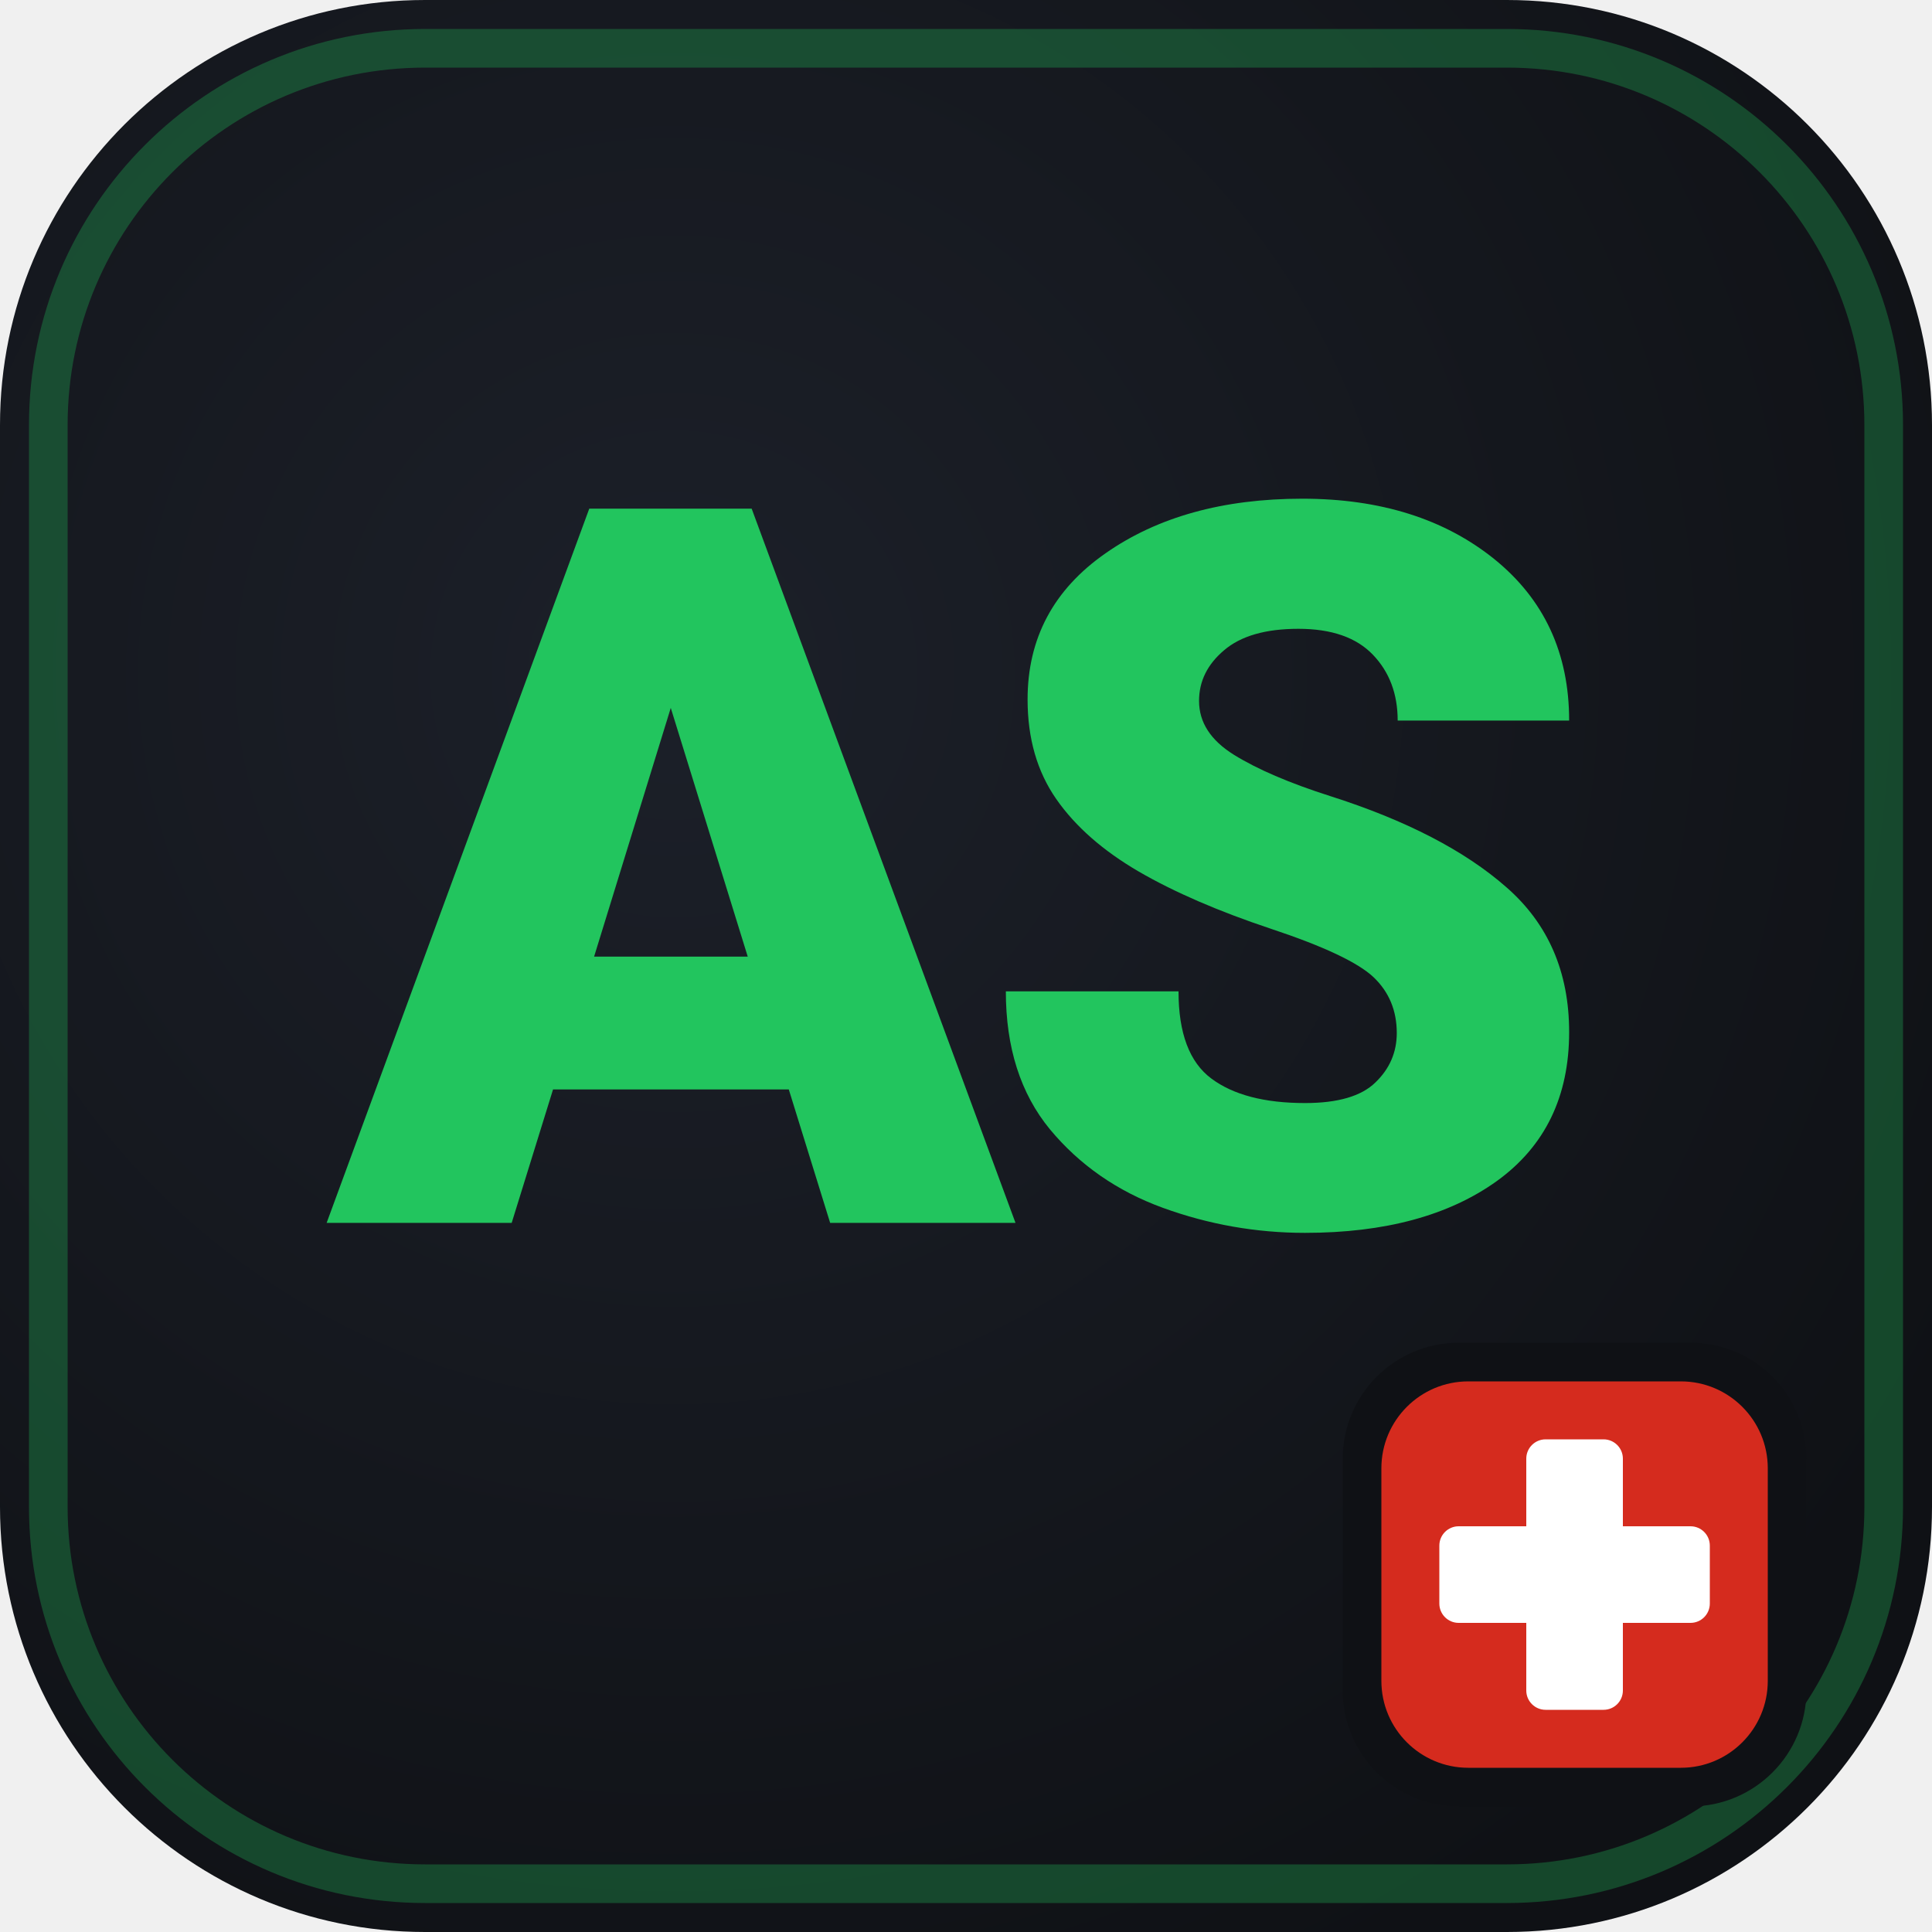
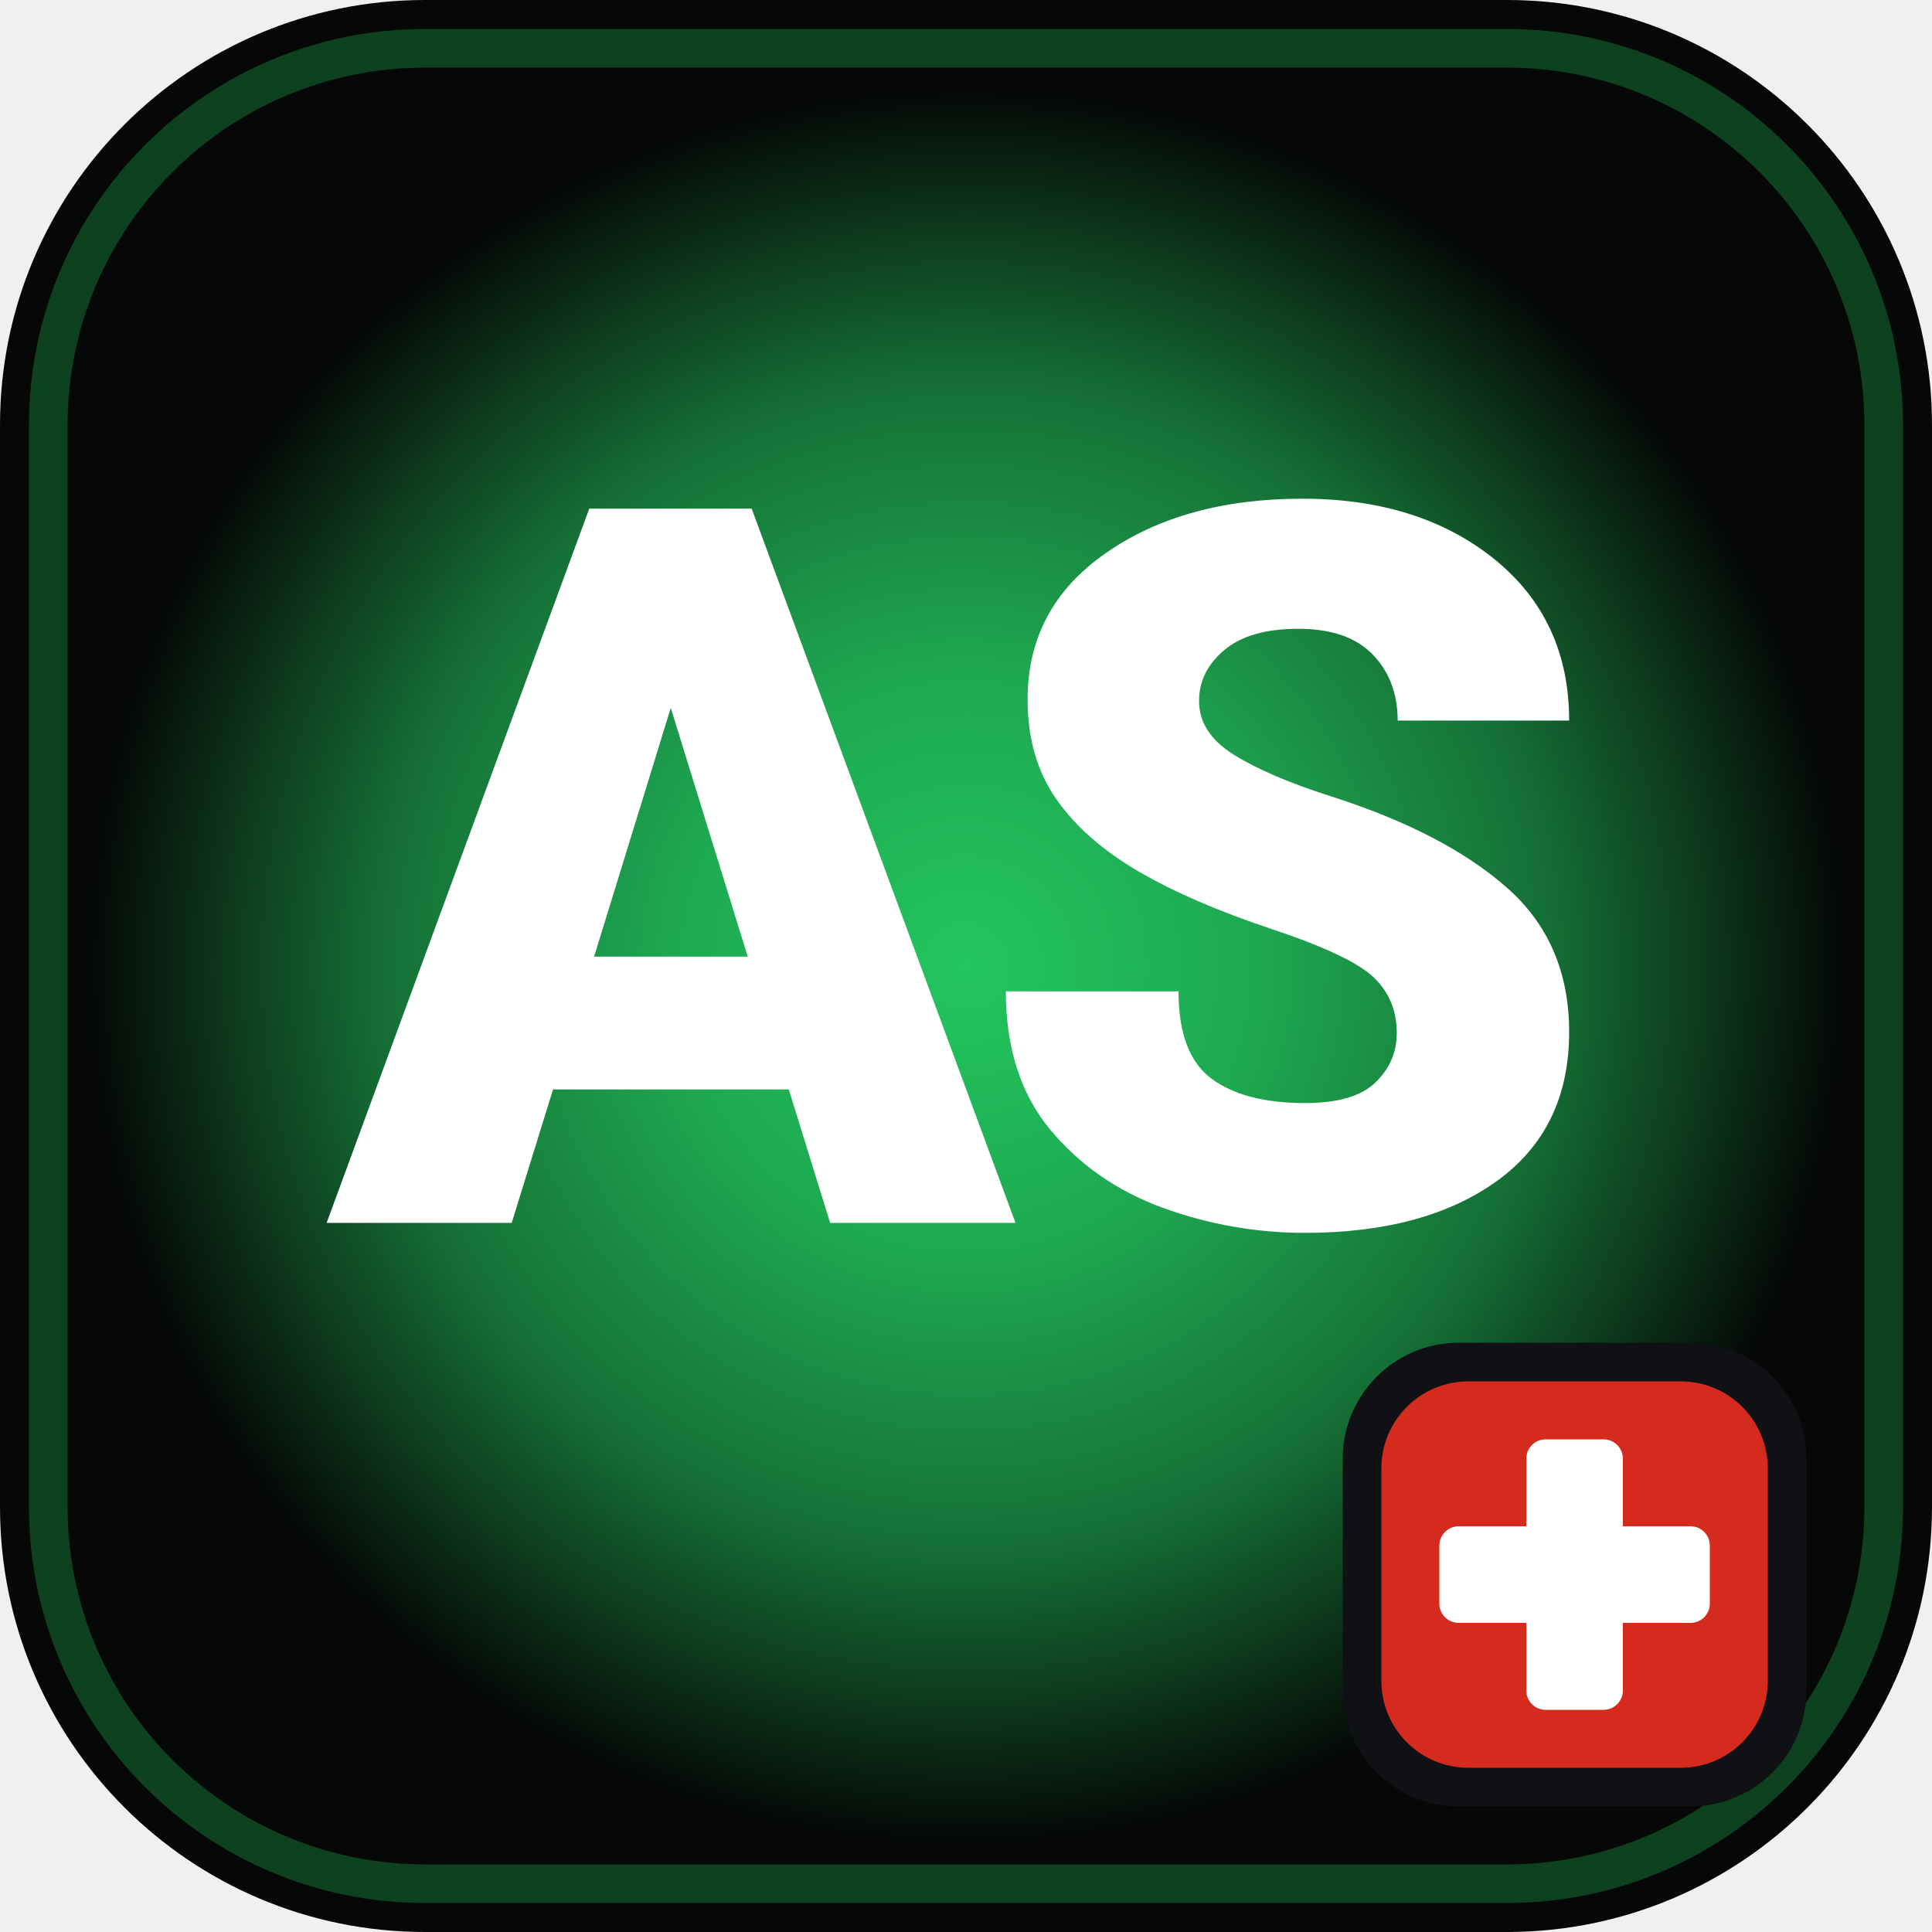
<svg xmlns="http://www.w3.org/2000/svg" viewBox="0 0 100 100">
  <defs>
-     <radialGradient id="glow" cx="35%" cy="35%" r="75%">
-       <stop offset="0%" stop-color="#1c2029" />
-       <stop offset="100%" stop-color="#0f1115" />
+     <radialGradient id="glow" cx="50%" cy="50%" r="45%">
+       <stop offset="0%" stop-color="#22c55e" />
+       <stop offset="33%" stop-color="#1ea951" />
+       <stop offset="67%" stop-color="#156e35" />
+       <stop offset="100%" stop-color="#050806" />
    </radialGradient>
  </defs>
  <rect width="100" height="100" rx="22" fill="url(#glow)" />
  <rect x="2.5" y="2.5" width="95" height="95" rx="19.5" fill="none" stroke="#22c55e" stroke-opacity="0.3" stroke-width="2" />
-   <text x="50" y="49" text-anchor="middle" dominant-baseline="middle" font-family="-apple-system, 'Segoe UI', Roboto, sans-serif" font-size="52" font-weight="800" fill="#22c55e" letter-spacing="-2">AS</text>
+   <text x="50" y="49" text-anchor="middle" dominant-baseline="middle" font-family="-apple-system, 'Segoe UI', Roboto, sans-serif" font-size="52" font-weight="800" fill="#ffffff" letter-spacing="-2">AS</text>
  <rect x="69.5" y="69.5" width="24" height="24" rx="6" fill="#0f1115" />
  <rect x="71.5" y="71.5" width="20" height="20" rx="4.5" fill="#D52B1E" />
  <rect x="79" y="74.5" width="5" height="14" rx="1" fill="#ffffff" />
  <rect x="74.5" y="79" width="14" height="5" rx="1" fill="#ffffff" />
</svg>
